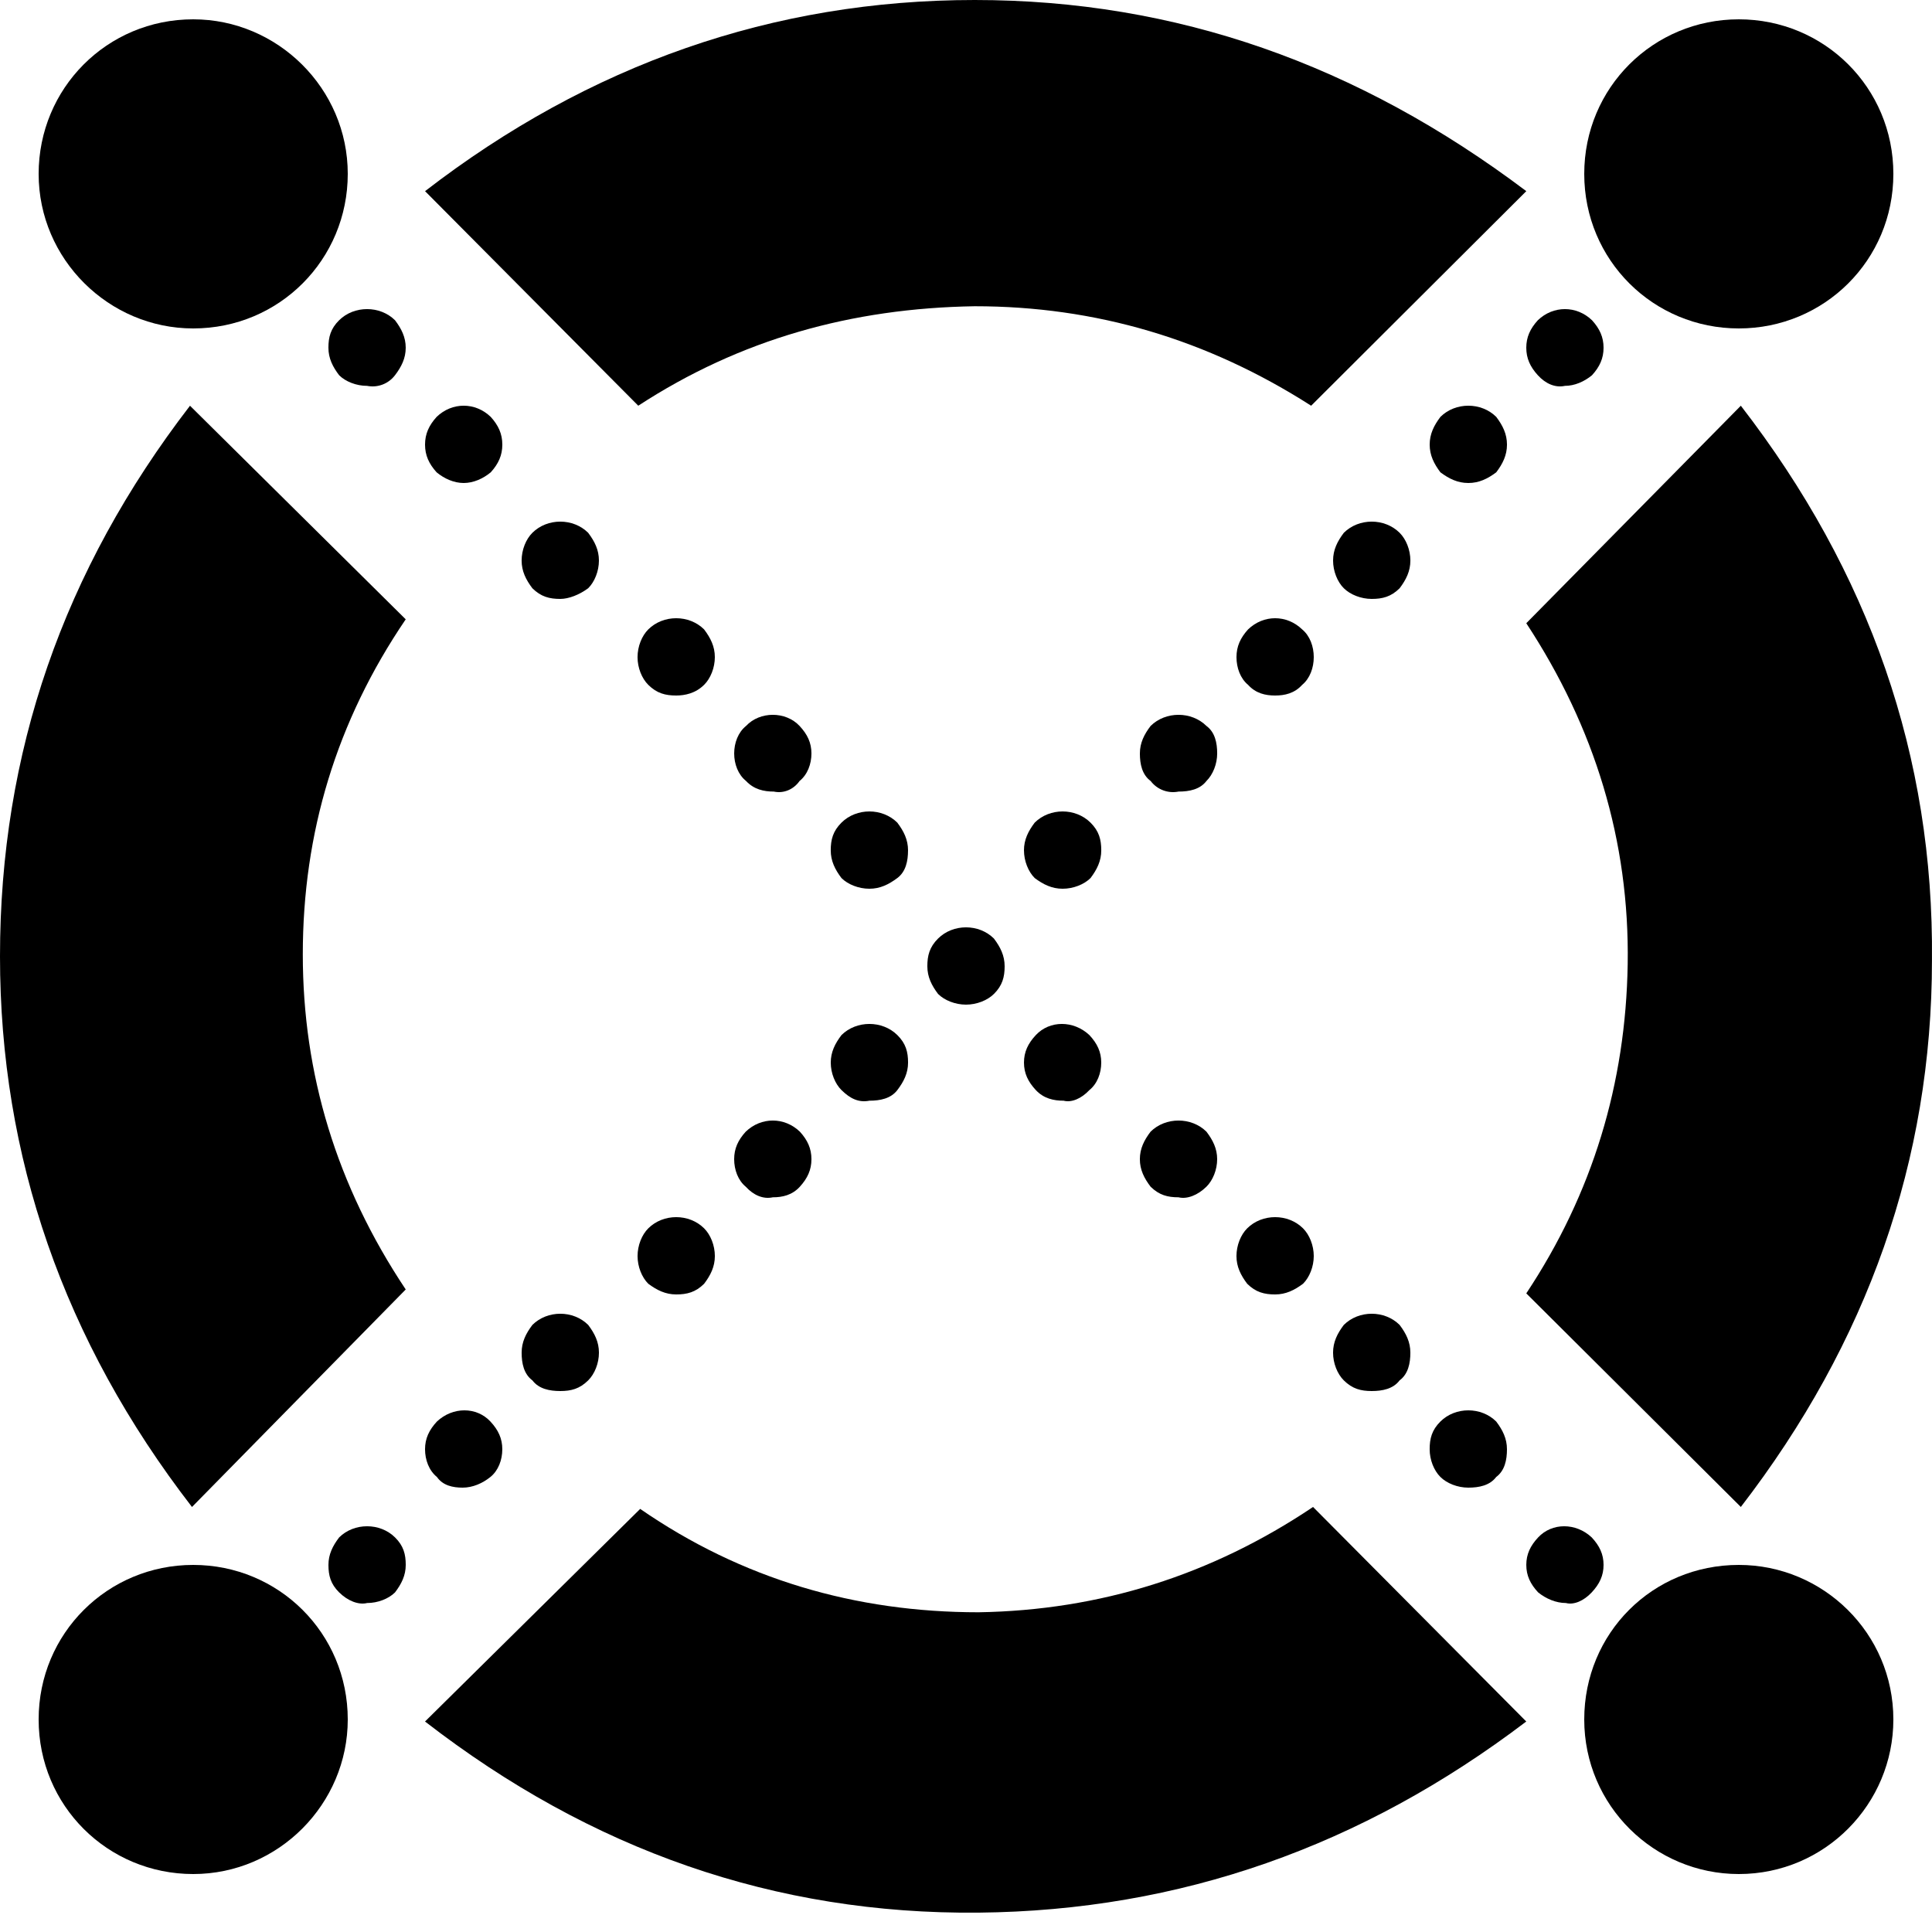
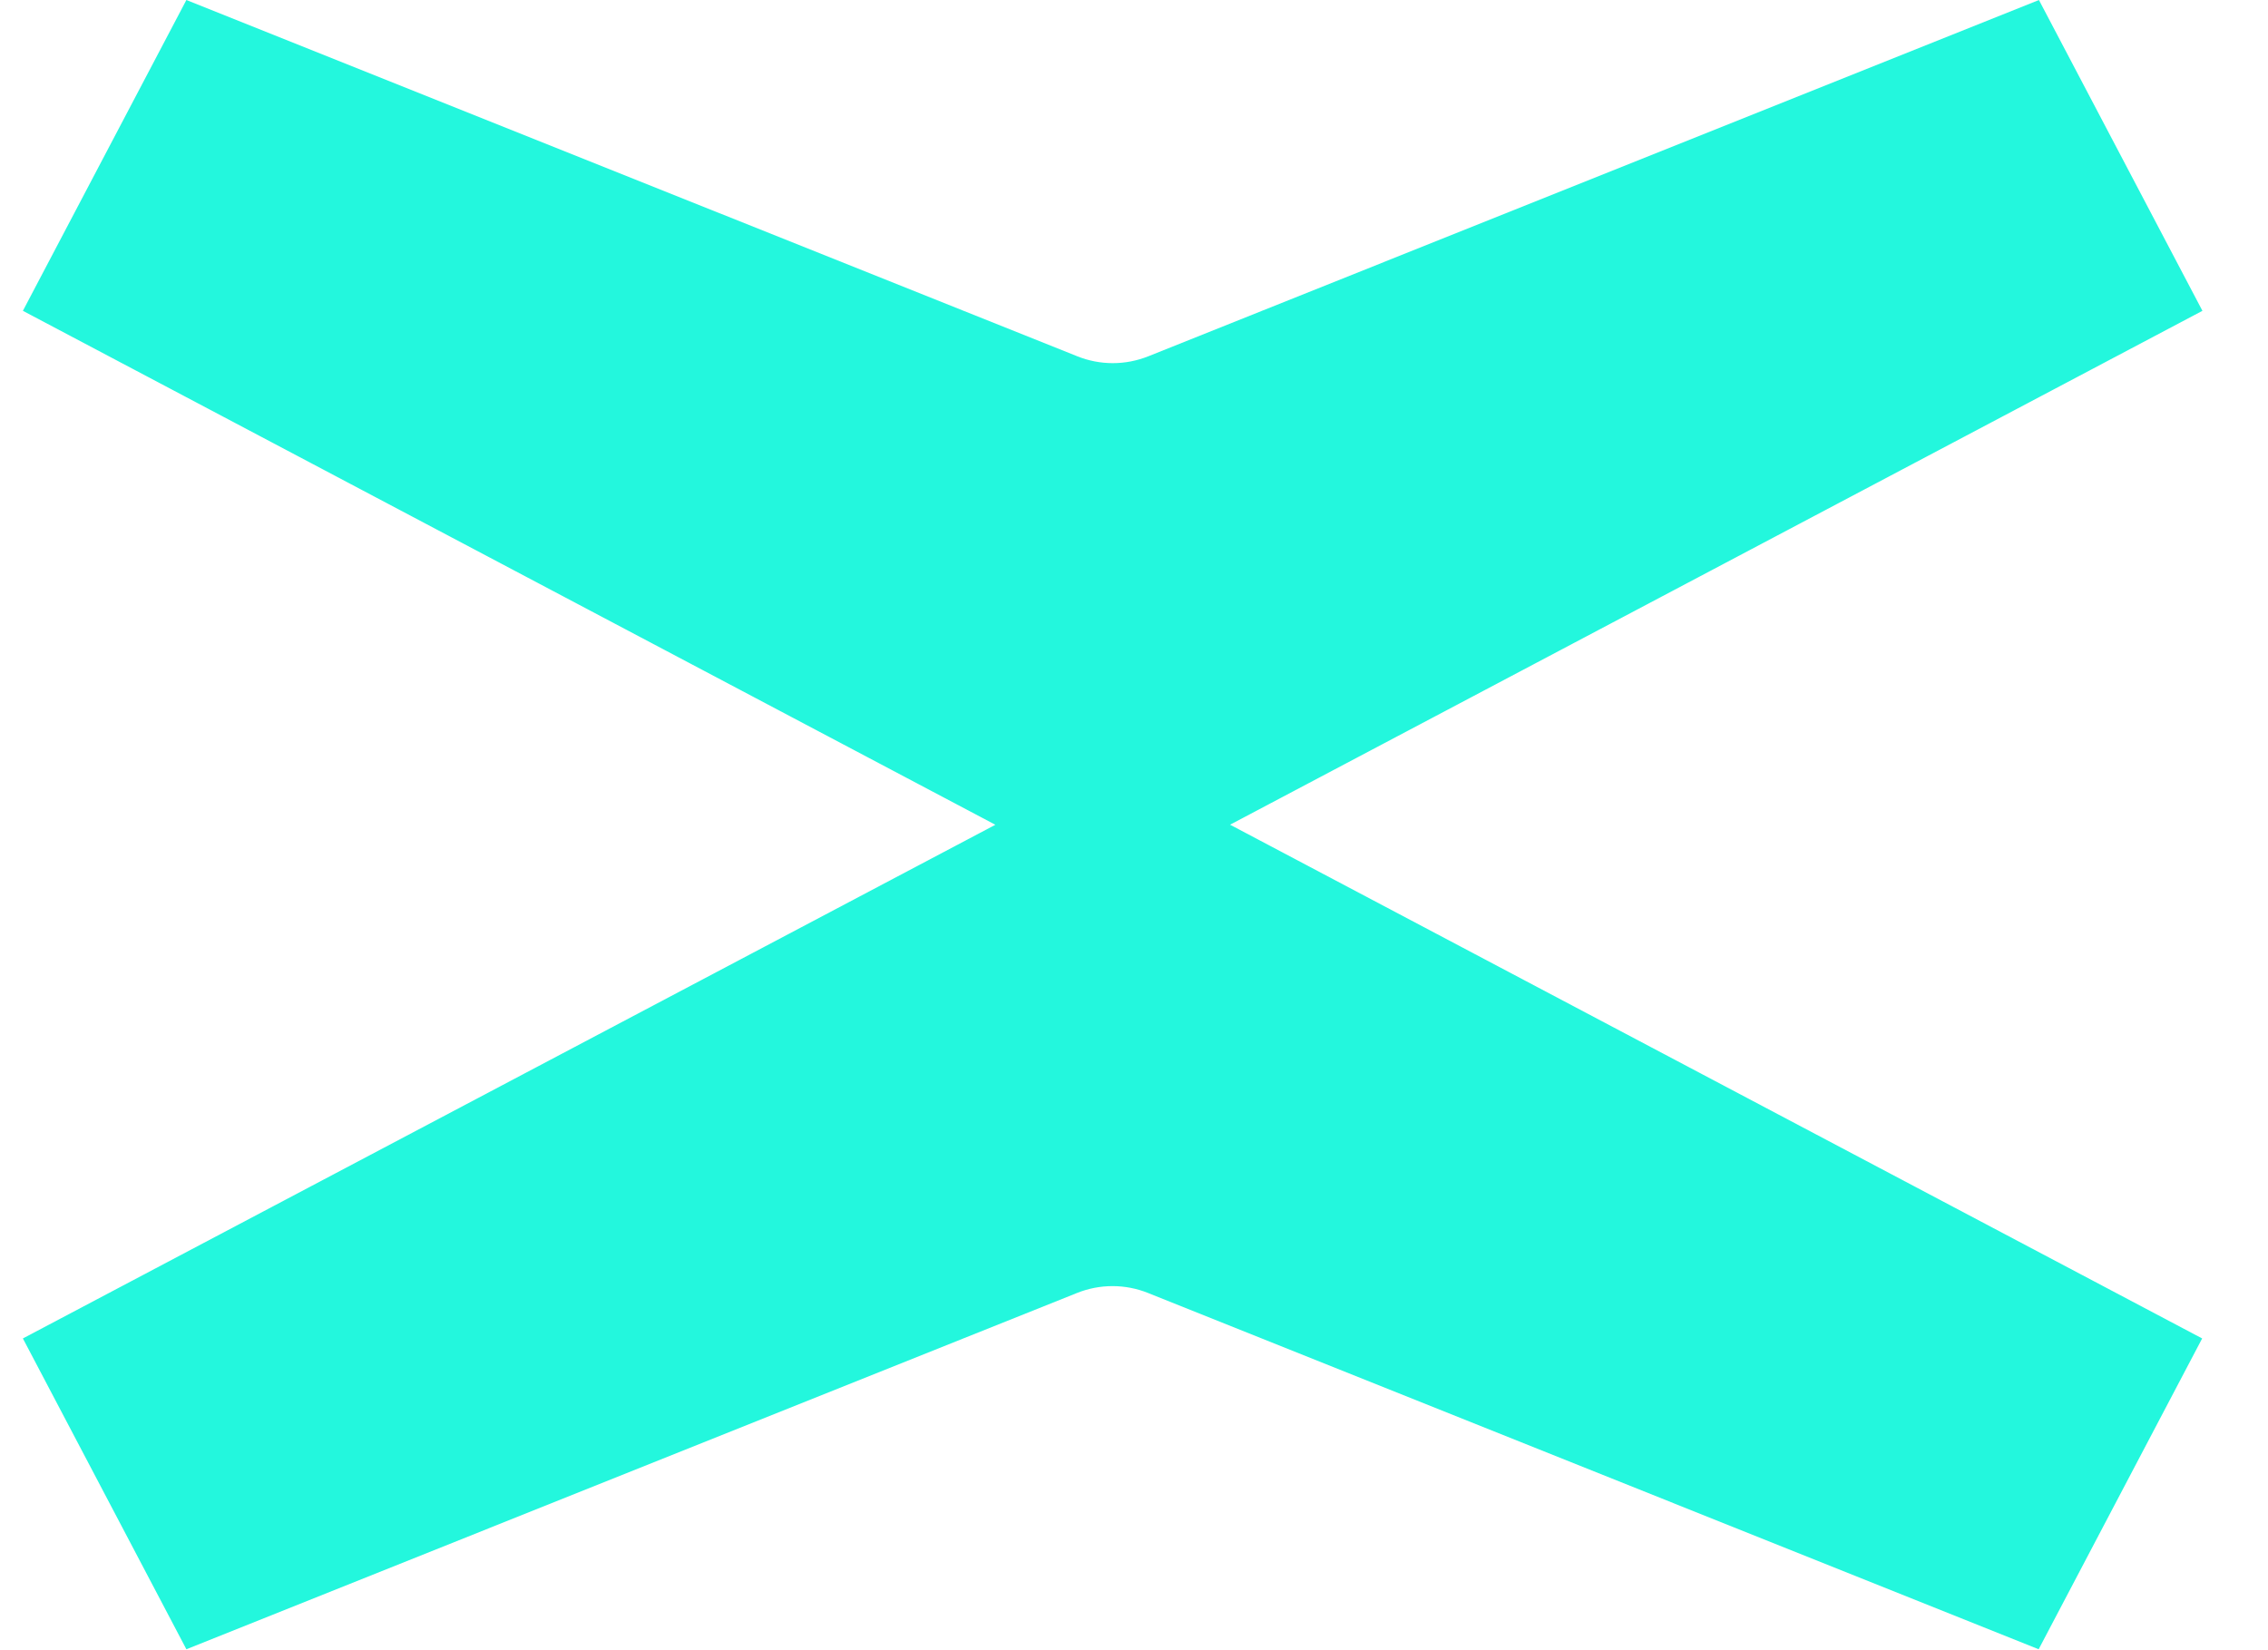
- <svg xmlns="http://www.w3.org/2000/svg" version="1.1" viewBox="0 0 100 100">
-   <g fill-rule="evenodd">
-     <g transform="translate(0 -1)" fill-rule="nonzero">
-       <g transform="translate(0 1)">
-         <path d="m79.6 19.424c-0.4-0.438-0.6-0.877-0.6-1.425 0-0.548 0.2-0.986 0.6-1.425 0.8-0.767 2-0.767 2.8 0 0.4 0.438 0.6 0.877 0.6 1.425 0 0.548-0.2 0.986-0.6 1.425-0.4 0.329-0.9 0.548-1.4 0.548-0.5 0.11-1-0.11-1.4-0.548" />
-         <path id="Path" d="m74.556 24.448c-0.333-0.441-0.556-0.883-0.556-1.435s0.222-0.993 0.556-1.435c0.778-0.772 2.111-0.772 2.889 0 0.333 0.441 0.556 0.883 0.556 1.435s-0.222 0.993-0.556 1.435c-0.444 0.331-0.889 0.552-1.444 0.552s-1-0.221-1.444-0.552" />
-         <path id="Path" d="m69.556 30.448c-0.333-0.331-0.556-0.883-0.556-1.435s0.222-0.993 0.556-1.435c0.778-0.772 2.111-0.772 2.889 0 0.333 0.331 0.556 0.883 0.556 1.435s-0.222 0.993-0.556 1.435c-0.444 0.441-0.889 0.552-1.444 0.552s-1.111-0.221-1.444-0.552" />
-         <path id="Path" d="m64.6 35.448c-0.4-0.331-0.6-0.883-0.6-1.435s0.2-0.993 0.6-1.435c0.8-0.772 2-0.772 2.8 0 0.4 0.331 0.6 0.883 0.6 1.435s-0.2 1.103-0.6 1.435c-0.4 0.441-0.9 0.552-1.4 0.552s-1-0.11-1.4-0.552" />
-         <path id="Path" d="m59.556 40.424c-0.444-0.329-0.556-0.877-0.556-1.425 0-0.548 0.222-0.986 0.556-1.425 0.778-0.767 2.111-0.767 2.889 0 0.444 0.329 0.556 0.877 0.556 1.425 0 0.548-0.222 1.096-0.556 1.425-0.333 0.438-0.889 0.548-1.444 0.548-0.556 0.11-1.111-0.11-1.444-0.548" />
-         <path id="Path" d="m53 44.014c0-0.552 0.222-0.993 0.556-1.435 0.778-0.772 2.111-0.772 2.889 0 0.444 0.441 0.556 0.883 0.556 1.435s-0.222 0.993-0.556 1.435c-0.333 0.331-0.889 0.552-1.444 0.552s-1-0.221-1.444-0.552c-0.333-0.331-0.556-0.883-0.556-1.435z" />
-         <path id="Path" d="m43.556 56.424c-0.333-0.329-0.556-0.877-0.556-1.425 0-0.548 0.222-0.986 0.556-1.425 0.778-0.767 2.111-0.767 2.889 0 0.444 0.438 0.556 0.877 0.556 1.425 0 0.548-0.222 0.986-0.556 1.425-0.333 0.438-0.889 0.548-1.444 0.548-0.556 0.11-1-0.11-1.444-0.548" />
-         <path id="Path" d="m38.6 61.424c-0.4-0.329-0.6-0.877-0.6-1.425 0-0.548 0.2-0.986 0.6-1.425 0.8-0.767 2-0.767 2.8 0 0.4 0.438 0.6 0.877 0.6 1.425 0 0.548-0.2 0.986-0.6 1.425-0.4 0.438-0.9 0.548-1.4 0.548-0.5 0.11-1-0.11-1.4-0.548" />
-         <path id="Path" d="m33.556 66.448c-0.333-0.331-0.556-0.883-0.556-1.435s0.222-1.103 0.556-1.435c0.778-0.772 2.111-0.772 2.889 0 0.333 0.331 0.556 0.883 0.556 1.435s-0.222 0.993-0.556 1.435c-0.444 0.441-0.889 0.552-1.444 0.552s-1-0.221-1.444-0.552" />
-         <path id="Path" d="m27.556 71.448c-0.444-0.331-0.556-0.883-0.556-1.435s0.222-0.993 0.556-1.435c0.778-0.772 2.111-0.772 2.889 0 0.333 0.441 0.556 0.883 0.556 1.435s-0.222 1.103-0.556 1.435c-0.444 0.441-0.889 0.552-1.444 0.552s-1.111-0.11-1.444-0.552" />
-         <path id="Path" d="m22.615 76.448c-0.41-0.331-0.615-0.883-0.615-1.435s0.205-0.993 0.615-1.435c0.821-0.772 2.051-0.772 2.769 0 0.41 0.441 0.615 0.883 0.615 1.435s-0.205 1.103-0.615 1.435c-0.41 0.331-0.923 0.552-1.436 0.552-0.513 0-1.026-0.11-1.333-0.552" />
-         <path id="Path" d="m17.556 82.424c-0.444-0.438-0.556-0.877-0.556-1.425 0-0.548 0.222-0.986 0.556-1.425 0.778-0.767 2.111-0.767 2.889 0 0.444 0.438 0.556 0.877 0.556 1.425 0 0.548-0.222 0.986-0.556 1.425-0.333 0.329-0.889 0.548-1.444 0.548-0.444 0.11-1-0.11-1.444-0.548" />
-         <path id="Path" d="m20.444 19.424c0.333-0.438 0.556-0.877 0.556-1.425 0-0.548-0.222-0.986-0.556-1.425-0.778-0.767-2.111-0.767-2.889 0-0.444 0.438-0.556 0.877-0.556 1.425 0 0.548 0.222 0.986 0.556 1.425 0.333 0.329 0.889 0.548 1.444 0.548 0.556 0.11 1.111-0.11 1.444-0.548" />
-         <path id="Path" d="m25.4 24.448c0.4-0.441 0.6-0.883 0.6-1.435s-0.2-0.993-0.6-1.435c-0.8-0.772-2-0.772-2.8 0-0.4 0.441-0.6 0.883-0.6 1.435s0.2 0.993 0.6 1.435c0.4 0.331 0.9 0.552 1.4 0.552s1-0.221 1.4-0.552" />
-         <path id="Path" d="m30.444 30.448c0.333-0.331 0.556-0.883 0.556-1.435s-0.222-0.993-0.556-1.435c-0.778-0.772-2.111-0.772-2.889 0-0.333 0.331-0.556 0.883-0.556 1.435s0.222 0.993 0.556 1.435c0.444 0.441 0.889 0.552 1.444 0.552 0.444 0 1-0.221 1.444-0.552" />
-         <path id="Path" d="m36.444 35.448c0.333-0.331 0.556-0.883 0.556-1.435s-0.222-0.993-0.556-1.435c-0.778-0.772-2.111-0.772-2.889 0-0.333 0.331-0.556 0.883-0.556 1.435s0.222 1.103 0.556 1.435c0.444 0.441 0.889 0.552 1.444 0.552 0.444 0 1-0.11 1.444-0.552" />
-         <path id="Path" d="m41.385 40.424c0.41-0.329 0.615-0.877 0.615-1.425 0-0.548-0.205-0.986-0.615-1.425-0.718-0.767-2.051-0.767-2.769 0-0.41 0.329-0.615 0.877-0.615 1.425 0 0.548 0.205 1.096 0.615 1.425 0.41 0.438 0.923 0.548 1.436 0.548 0.513 0.11 1.026-0.11 1.333-0.548" />
-         <path id="Path" d="m47 44.014c0-0.552-0.222-0.993-0.556-1.435-0.778-0.772-2.111-0.772-2.889 0-0.444 0.441-0.556 0.883-0.556 1.435s0.222 0.993 0.556 1.435c0.333 0.331 0.889 0.552 1.444 0.552s1-0.221 1.444-0.552c0.444-0.331 0.556-0.883 0.556-1.435z" />
-         <path id="Path" d="m51.444 51.448c0.444-0.441 0.556-0.883 0.556-1.435s-0.222-0.993-0.556-1.435c-0.778-0.772-2.111-0.772-2.889 0-0.444 0.441-0.556 0.883-0.556 1.435s0.222 0.993 0.556 1.435c0.333 0.331 0.889 0.552 1.444 0.552s1.111-0.221 1.444-0.552" />
-         <path id="Path" d="m56.385 56.424c0.41-0.329 0.615-0.877 0.615-1.425 0-0.548-0.205-0.986-0.615-1.425-0.821-0.767-2.051-0.767-2.769 0-0.41 0.438-0.615 0.877-0.615 1.425 0 0.548 0.205 0.986 0.615 1.425 0.41 0.438 0.923 0.548 1.436 0.548 0.41 0.11 0.923-0.11 1.333-0.548" />
-         <path id="Path" d="m62.444 61.424c0.333-0.329 0.556-0.877 0.556-1.425 0-0.548-0.222-0.986-0.556-1.425-0.778-0.767-2.111-0.767-2.889 0-0.333 0.438-0.556 0.877-0.556 1.425 0 0.548 0.222 0.986 0.556 1.425 0.444 0.438 0.889 0.548 1.444 0.548 0.444 0.11 1-0.11 1.444-0.548" />
-         <path id="Path" d="m67.444 66.448c0.333-0.331 0.556-0.883 0.556-1.435s-0.222-1.103-0.556-1.435c-0.778-0.772-2.111-0.772-2.889 0-0.333 0.331-0.556 0.883-0.556 1.435s0.222 0.993 0.556 1.435c0.444 0.441 0.889 0.552 1.444 0.552s1-0.221 1.444-0.552" />
-         <path id="Path" d="m72.444 71.448c0.444-0.331 0.556-0.883 0.556-1.435s-0.222-0.993-0.556-1.435c-0.778-0.772-2.111-0.772-2.889 0-0.333 0.441-0.556 0.883-0.556 1.435s0.222 1.103 0.556 1.435c0.444 0.441 0.889 0.552 1.444 0.552s1.111-0.11 1.444-0.552" />
-         <path id="a" d="m77.444 76.448c0.444-0.331 0.556-0.883 0.556-1.435s-0.222-0.993-0.556-1.435c-0.778-0.772-2.111-0.772-2.889 0-0.444 0.441-0.556 0.883-0.556 1.435s0.222 1.103 0.556 1.435c0.333 0.331 0.889 0.552 1.444 0.552s1.111-0.11 1.444-0.552" />
-         <path d="m82.385 82.424c0.41-0.438 0.615-0.877 0.615-1.425 0-0.548-0.205-0.986-0.615-1.425-0.821-0.767-2.051-0.767-2.769 0-0.41 0.438-0.615 0.877-0.615 1.425 0 0.548 0.205 0.986 0.615 1.425 0.41 0.329 0.923 0.548 1.436 0.548 0.41 0.11 0.923-0.11 1.333-0.548" />
-         <path d="m33.036 21c5.265-3.433 11.036-5.048 17.414-5.149 6.277 0 12.048 1.716 17.414 5.149l11.137-11.106c-8.707-6.562-18.123-9.894-28.551-9.894-10.428 0-19.945 3.332-28.449 9.894l11.036 11.106z" />
-         <path d="m21 66.742c-3.585-5.375-5.327-11.157-5.327-17.343 0-6.288 1.742-12.069 5.327-17.343l-11.166-11.055c-6.556 8.52-9.834 17.952-9.834 28.5 0 10.345 3.278 19.879 9.937 28.5l11.063-11.258z" />
-         <path d="m67.964 78c-5.265 3.533-11.036 5.35-17.313 5.451-6.378 0-12.25-1.716-17.515-5.35l-11.137 11.004c8.606 6.663 18.123 9.994 28.652 9.893 10.428-0.101 19.844-3.432 28.348-9.893l-11.036-11.105z" />
-         <path d="m79 32.258c3.533 5.375 5.35 11.258 5.249 17.648-0.101 6.187-1.817 11.867-5.249 17.039l11.105 11.055c6.562-8.52 9.893-17.952 9.893-28.297 0.101-10.548-3.23-20.082-9.893-28.703l-11.105 11.258z" />
-         <path d="m90 81c4.364 0 8 3.533 8 8 0 4.364-3.533 8-8 8-4.364 0-8-3.533-8-8s3.533-8 8-8" />
-         <path d="m10 81c4.421 0 8 3.533 8 8 0 4.364-3.579 8-8 8-4.421 0-8-3.533-8-8s3.579-8 8-8" />
-         <path d="m90 1c4.421 0 8 3.533 8 8 0 4.468-3.579 8-8 8s-8-3.533-8-8c0-4.468 3.579-8 8-8" />
-         <path d="m10 1c4.364 0 8 3.579 8 8 0 4.421-3.533 8-8 8-4.364 0-8-3.579-8-8 0-4.421 3.533-8 8-8" />
-       </g>
-     </g>
-   </g>
+ <svg xmlns="http://www.w3.org/2000/svg" width="33" height="24" viewBox="0 0 33 24" fill="none">
+   <path d="M17.896 12.002L32.046 4.523L29.667 0L16.71 5.184C16.376 5.318 16.006 5.318 15.673 5.184L2.712 0L0.333 4.523L14.483 12.002L0.333 19.477L2.712 24L15.669 18.816C16.003 18.682 16.372 18.682 16.706 18.816L29.663 24L32.042 19.477L17.892 11.998L17.896 12.002Z" fill="#23F7DD" />
</svg>
